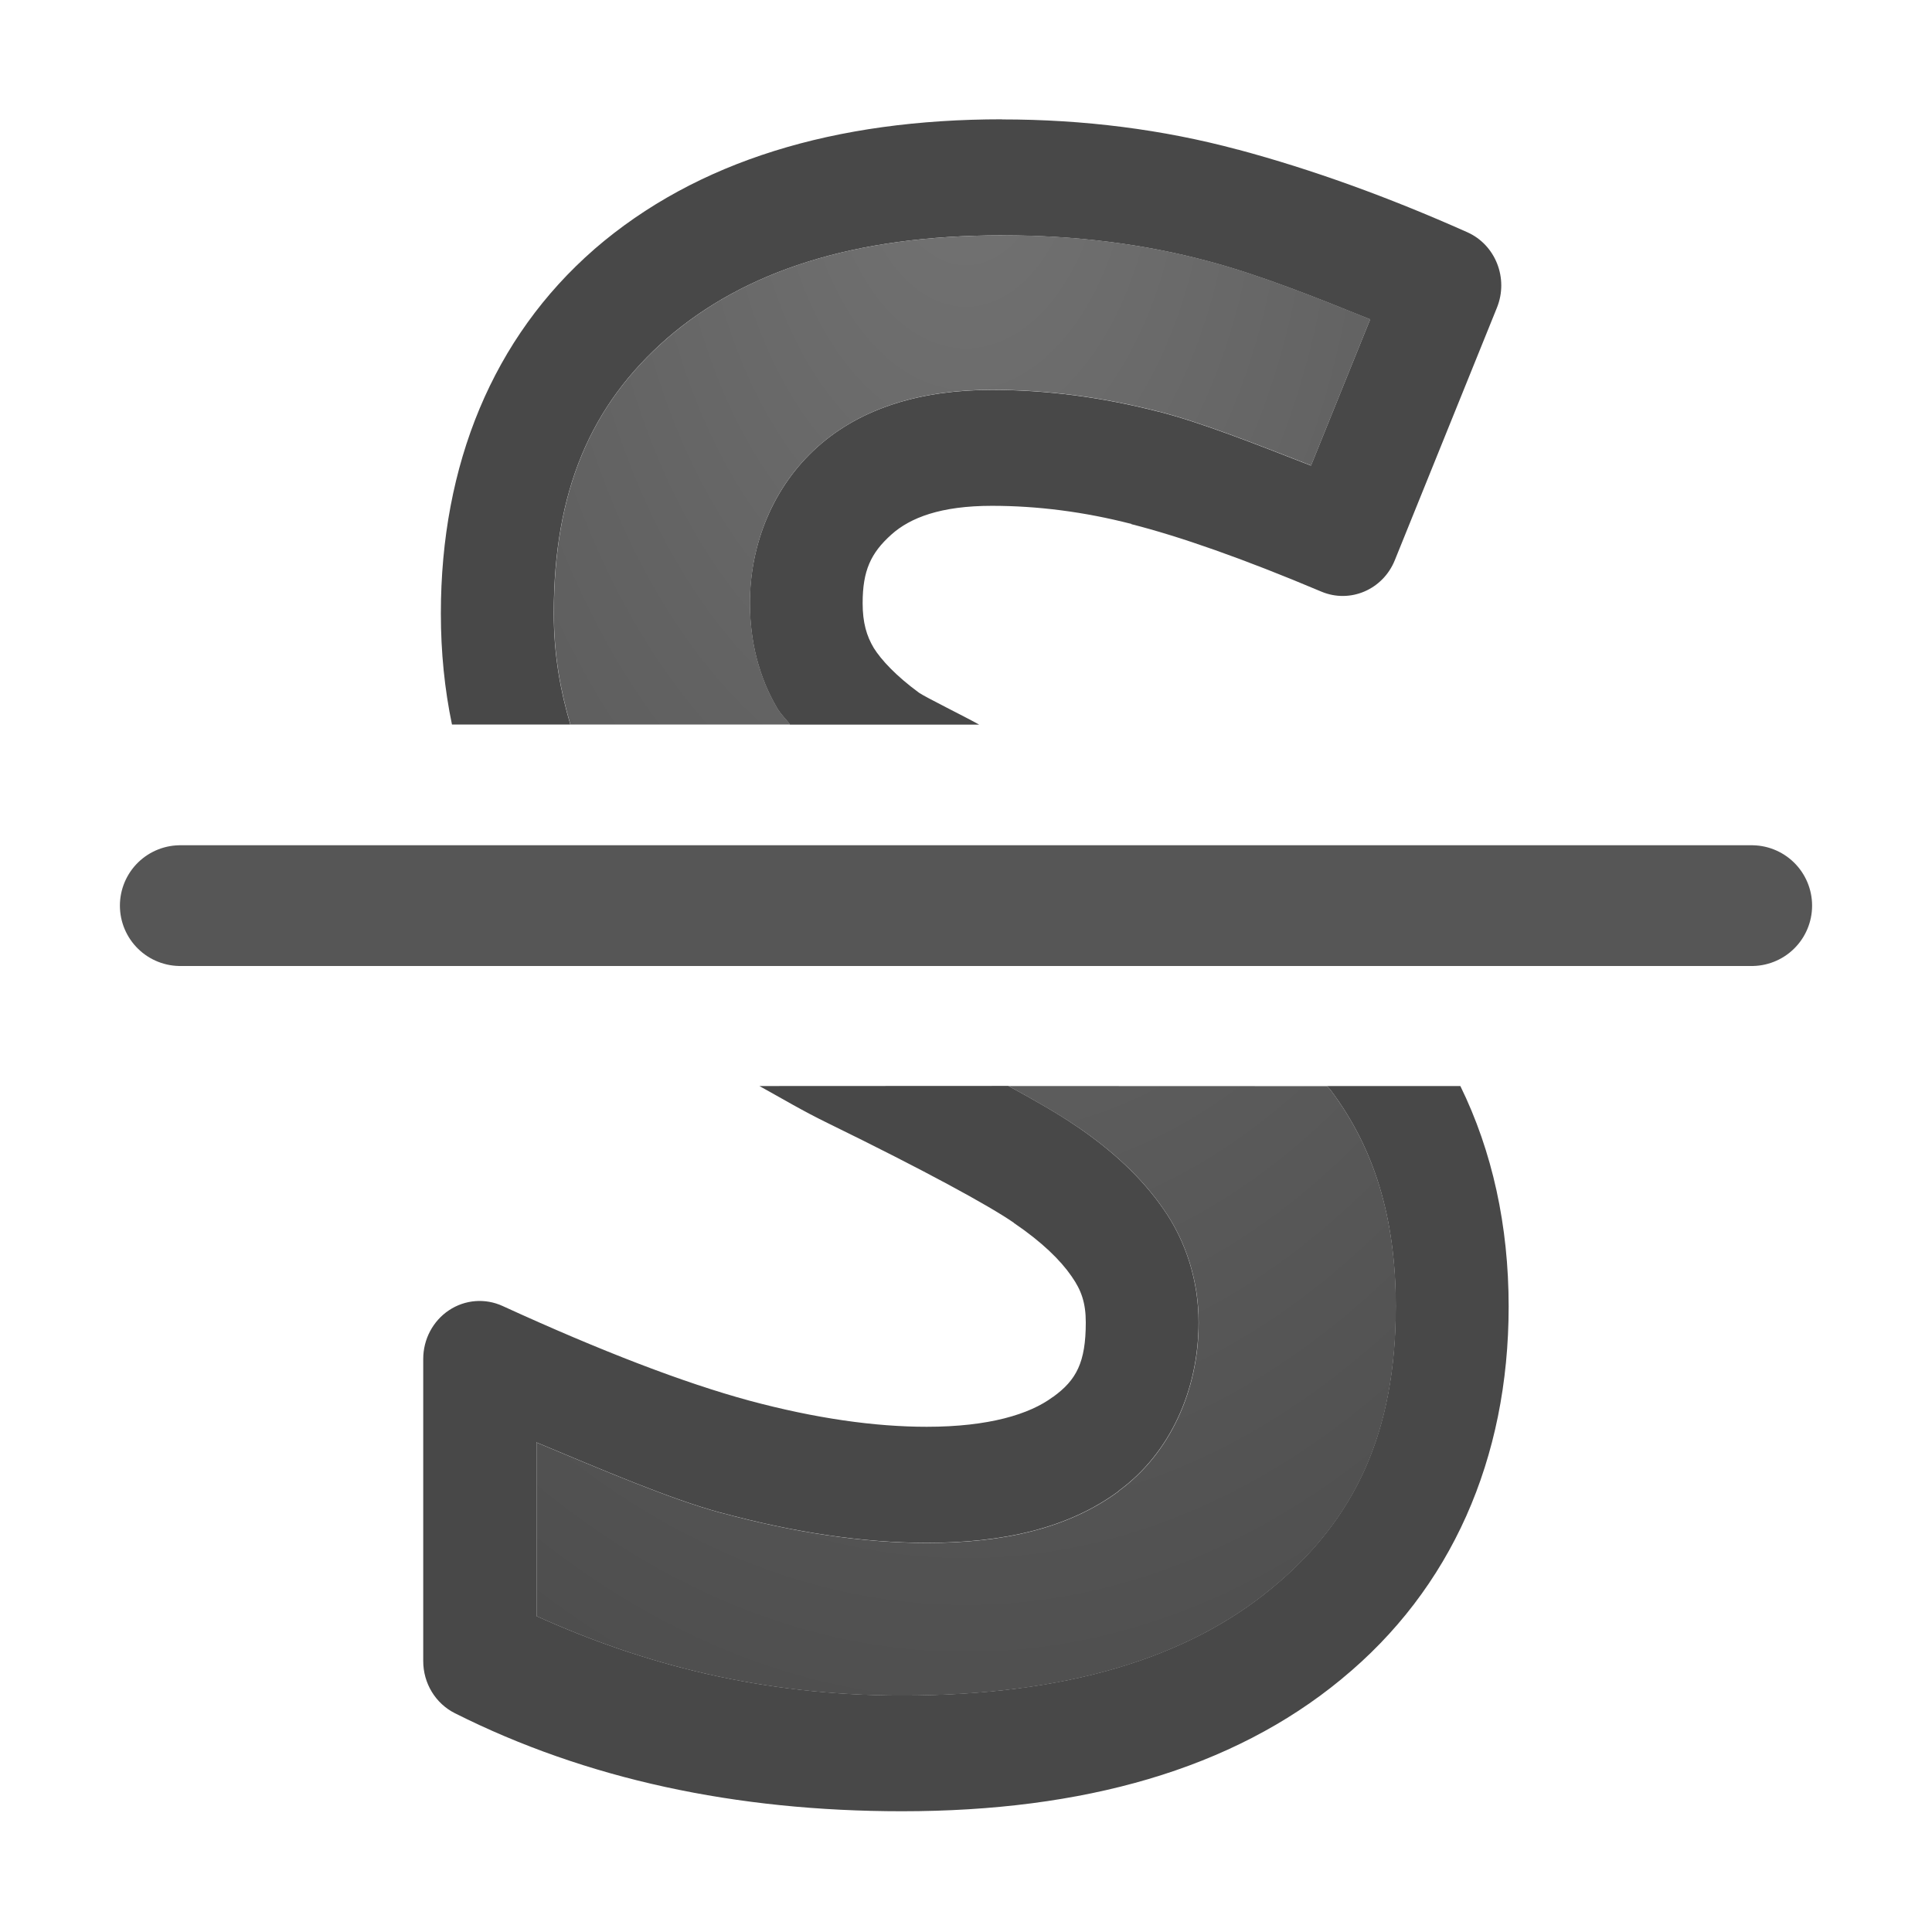
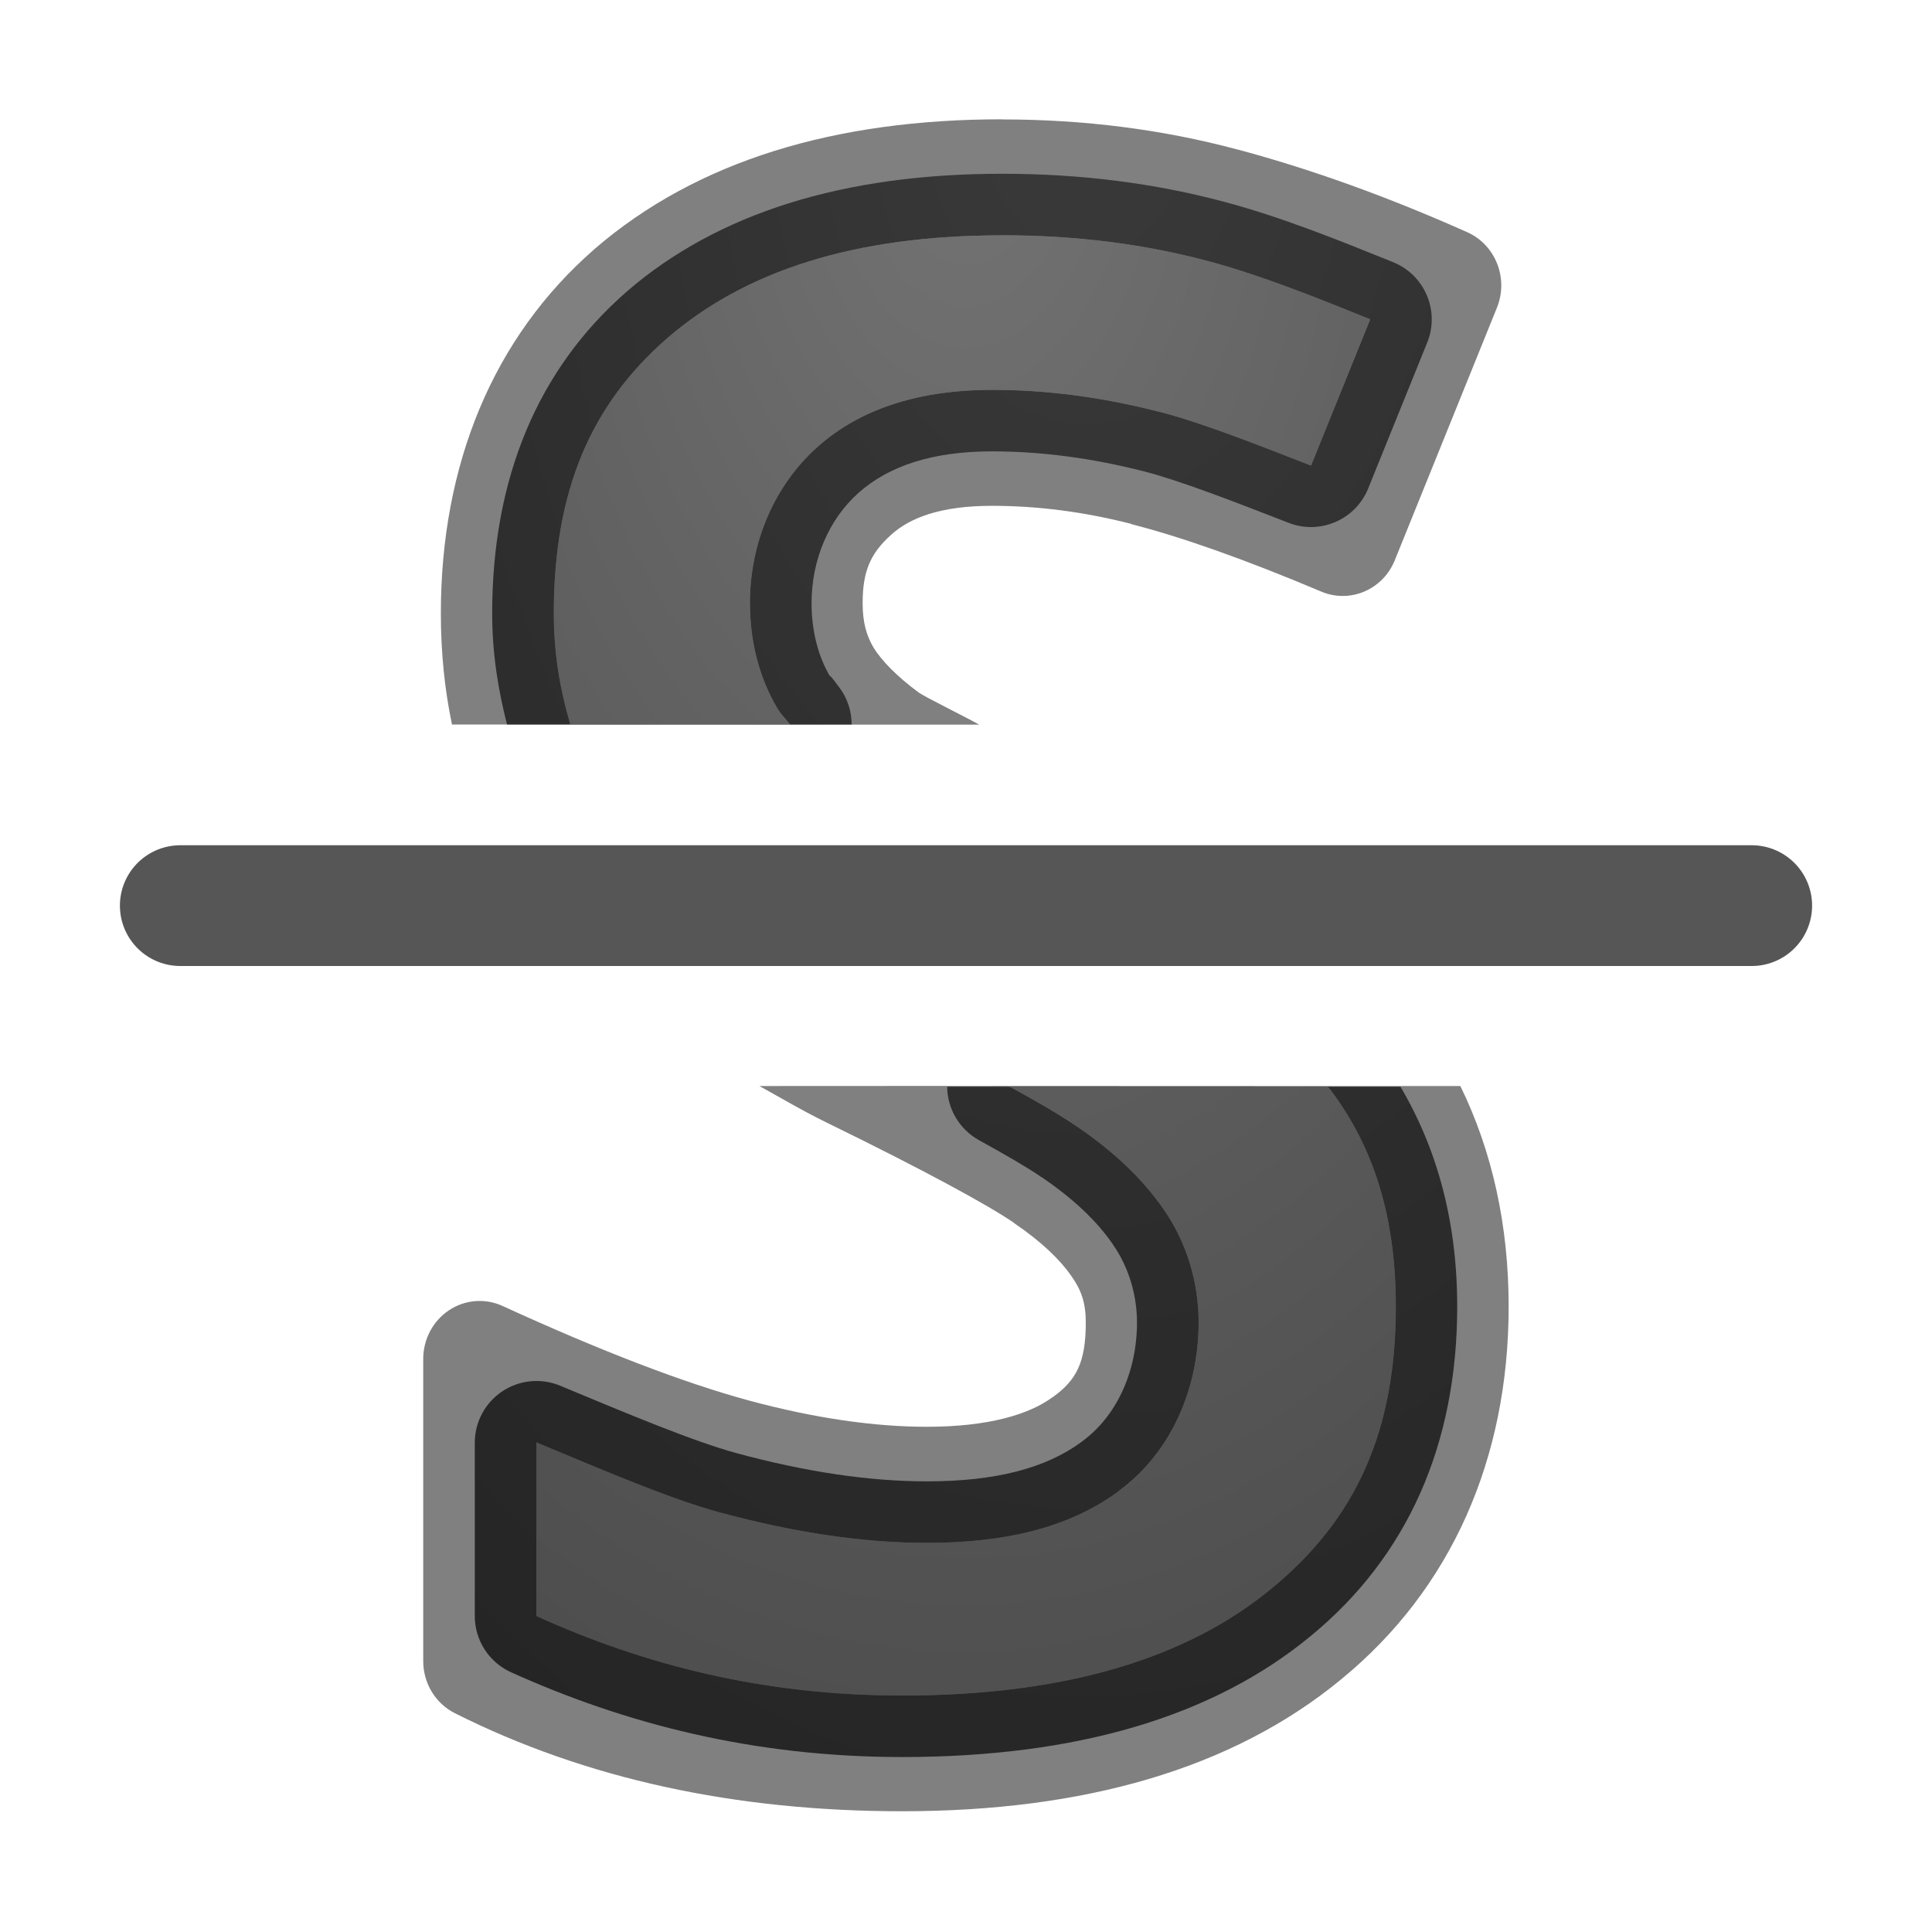
<svg xmlns="http://www.w3.org/2000/svg" xmlns:xlink="http://www.w3.org/1999/xlink" viewBox="0 0 16 16" version="1.1" id="svg8">
  <defs id="defs12">
    <linearGradient id="linearGradient2867-449-88-871-390-598-476-591-434-148-57-177-641-289-620-227-114-444-680-744-4-1-5">
      <stop id="stop5430-5-0-9" style="stop-color:#737373;stop-opacity:1" offset="0" />
      <stop id="stop5432-2-0-0" style="stop-color:#636363;stop-opacity:1" offset="0.262" />
      <stop id="stop5434-9-6-8" style="stop-color:#4b4b4b;stop-opacity:1" offset="0.705" />
      <stop id="stop5436-2-7-0" style="stop-color:#3f3f3f;stop-opacity:1" offset="1" />
    </linearGradient>
    <radialGradient xlink:href="#linearGradient2867-449-88-871-390-598-476-591-434-148-57-177-641-289-620-227-114-444-680-744-4-1-5" id="radialGradient855" cx="8" cy="3.878" fx="8" fy="3.878" r="3.559" gradientTransform="matrix(-3.653128,-1.0720423e-8,5.6201974e-8,-5.901207,37.22503,23.8838)" gradientUnits="userSpaceOnUse" />
+     <radialGradient xlink:href="#linearGradient2867-449-88-871-390-598-476-591-434-148-57-177-641-289-620-227-114-444-680-744-4-1-5" id="radialGradient823" gradientUnits="userSpaceOnUse" gradientTransform="matrix(-3.653128,-1.0720423e-8,5.6201974e-8,-5.901207,37.22503,23.8838)" cx="7.726" cy="3.947" fx="7.726" fy="3.947" r="3.559" />
  </defs>
-   <path d="m8.299.988c-1.381 0-2.528.342-3.375 1.074a.467.48 0 0 0 -.002.002c-.84.732-1.271 1.784-1.271 3.016 0 .321.031.628.092.92h.98c-.081-.275-.137-.572-.137-.92 0-1.014.305-1.726.939-2.279.64-.553 1.541-.852 2.773-.852.605 0 1.177.071 1.717.217.422.113.877.295 1.332.479l-.49 1.211c-.457-.178-.914-.359-1.262-.447h-.002c-.462-.119-.923-.18-1.379-.18-.568 0-1.074.14-1.447.475-.358.321-.557.795-.557 1.291 0 .312.074.615.229.875a.467.48 0 0 0  .004.006c.028.045.068.083.1.125h1.566c-.127-.071-.443-.226-.498-.264-.191-.14-.313-.272-.375-.371-.059-.099-.092-.209-.092-.371 0-.268.067-.415.238-.568.156-.14.409-.238.832-.238.377 0 .763.049 1.156.15a.467.48 0 0 0 0 .002c.398.101.928.286 1.574.559a.467.48 0 0 0  .607-.26l.846-2.092a.467.48 0 0 0 -.246-.625c-.655-.292-1.286-.52-1.898-.684h-.002c-.621-.167-1.275-.25-1.953-.25zm-2.01 8.006c.187.103.356.205.57.309.796.389 1.331.681 1.535.822a.467.48 0 0 0  .004.004c.23.156.384.307.475.439a.467.48 0 0 0  .004.006c.078.111.115.217.115.377 0 .332-.078.478-.27.617a.467.48 0 0 0 -.004.002c-.191.142-.528.246-1.043.246-.429 0-.921-.069-1.471-.217-.538-.146-1.222-.408-2.041-.783a.467.48 0 0 0 -.658.438v2.502a.467.48 0 0 0  .262.432c1.086.546 2.326.812 3.703.812 1.5 0 2.733-.347 3.639-1.094l.002-.002c.907-.744 1.383-1.823 1.383-3.084 0-.669-.135-1.285-.4-1.826h-1.105c.007.009.019.019.025.027a.467.48 0 0 0  .002.002c.361.478.543 1.054.543 1.797 0 1.031-.329 1.76-1.031 2.336-.694.573-1.696.885-3.057.885-1.159 0-2.14-.256-3.029-.658v-1.438c.541.225 1.098.466 1.525.582a.467.48 0 0 0  .002 0c .611.165 1.179.25 1.707.25.633 0 1.171-.12 1.588-.428v-.002c.427-.312.662-.837.662-1.396 0-.337-.101-.667-.291-.938-.179-.259-.422-.484-.719-.686l-.004-.002c-.137-.095-.335-.209-.561-.332z" fill="#565656" id="path2" style="fill-opacity:0.717;fill:#000000;stroke:none;stroke-opacity:1" />
+   <path style="fill:url(#radialGradient823);fill-opacity:1;stroke:none;stroke-width:0.5;stroke-miterlimit:4;stroke-dasharray:none;stroke-opacity:0.14" d="M 8.299 1.439 C 6.984 1.439 5.942 1.765 5.191 2.414 A 0.511 0.511 0 0 0 5.189 2.416 C 4.452 3.059 4.076 3.963 4.076 5.08 C 4.076 5.424 4.129 5.725 4.199 6 L 7.053 6 A 0.511 0.511 0 0 0 6.951 5.693 C 6.883 5.602 6.858 5.573 6.879 5.607 L 6.877 5.607 C 6.775 5.437 6.721 5.225 6.721 4.994 C 6.721 4.634 6.865 4.301 7.107 4.084 C 7.363 3.855 7.73 3.738 8.215 3.738 C 8.625 3.738 9.043 3.794 9.467 3.902 A 0.511 0.511 0 0 0 9.471 3.902 A 0.511 0.511 0 0 0 9.475 3.904 C 9.765 3.978 10.216 4.152 10.672 4.33 A 0.511 0.511 0 0 0 11.33 4.047 L 11.82 2.836 A 0.511 0.511 0 0 0 11.539 2.172 C 11.084 1.988 10.613 1.798 10.148 1.674 C 9.562 1.516 8.944 1.439 8.299 1.439 z M 7.844 9 A 0.511 0.511 0 0 0 8.105 9.441 C 8.325 9.562 8.516 9.673 8.621 9.746 A 0.511 0.511 0 0 0 8.631 9.752 C 8.888 9.927 9.081 10.109 9.215 10.303 A 0.511 0.511 0 0 0 9.217 10.307 C 9.343 10.487 9.416 10.716 9.416 10.951 C 9.416 11.368 9.242 11.732 8.963 11.936 A 0.511 0.511 0 0 0 8.957 11.941 C 8.658 12.161 8.242 12.268 7.676 12.268 C 7.203 12.268 6.678 12.191 6.102 12.035 C 5.738 11.936 5.182 11.702 4.637 11.475 A 0.511 0.511 0 0 0 3.932 11.945 L 3.932 13.383 A 0.511 0.511 0 0 0 4.23 13.848 C 5.174 14.274 6.236 14.551 7.471 14.551 C 8.91 14.551 10.042 14.219 10.852 13.551 C 11.657 12.891 12.068 11.96 12.068 10.82 C 12.068 10.123 11.904 9.517 11.598 9 L 7.844 9 z " id="path821" />
+   <path d="m8.299.988c-1.381 0-2.528.342-3.375 1.074a.467.48 0 0 0 -.002.002c-.84.732-1.271 1.784-1.271 3.016 0 .321.031.628.092.92h.98c-.081-.275-.137-.572-.137-.92 0-1.014.305-1.726.939-2.279.64-.553 1.541-.852 2.773-.852.605 0 1.177.071 1.717.217.422.113.877.295 1.332.479l-.49 1.211c-.457-.178-.914-.359-1.262-.447h-.002c-.462-.119-.923-.18-1.379-.18-.568 0-1.074.14-1.447.475-.358.321-.557.795-.557 1.291 0 .312.074.615.229.875a.467.48 0 0 0  .004.006c.028.045.068.083.1.125h1.566c-.127-.071-.443-.226-.498-.264-.191-.14-.313-.272-.375-.371-.059-.099-.092-.209-.092-.371 0-.268.067-.415.238-.568.156-.14.409-.238.832-.238.377 0 .763.049 1.156.15a.467.48 0 0 0 0 .002c.398.101.928.286 1.574.559a.467.48 0 0 0  .607-.26l.846-2.092a.467.48 0 0 0 -.246-.625c-.655-.292-1.286-.52-1.898-.684h-.002c-.621-.167-1.275-.25-1.953-.25zm-2.01 8.006c.187.103.356.205.57.309.796.389 1.331.681 1.535.822a.467.48 0 0 0  .004.004c.23.156.384.307.475.439a.467.48 0 0 0  .004.006c.078.111.115.217.115.377 0 .332-.078.478-.27.617a.467.48 0 0 0 -.004.002c-.191.142-.528.246-1.043.246-.429 0-.921-.069-1.471-.217-.538-.146-1.222-.408-2.041-.783a.467.48 0 0 0 -.658.438v2.502a.467.48 0 0 0  .262.432c1.086.546 2.326.812 3.703.812 1.5 0 2.733-.347 3.639-1.094l.002-.002c.907-.744 1.383-1.823 1.383-3.084 0-.669-.135-1.285-.4-1.826h-1.105c.007.009.019.019.025.027a.467.48 0 0 0  .002.002c.361.478.543 1.054.543 1.797 0 1.031-.329 1.76-1.031 2.336-.694.573-1.696.885-3.057.885-1.159 0-2.14-.256-3.029-.658v-1.438c.541.225 1.098.466 1.525.582a.467.48 0 0 0  .002 0c .611.165 1.179.25 1.707.25.633 0 1.171-.12 1.588-.428v-.002c.427-.312.662-.837.662-1.396 0-.337-.101-.667-.291-.938-.179-.259-.422-.484-.719-.686l-.004-.002c-.137-.095-.335-.209-.561-.332z" fill="#565656" id="path2" style="fill-opacity:0.498;fill:#000000;stroke:none;stroke-opacity:1" />
  <path d="m1.493 7.5h13.014z" fill="none" stroke="#565656" stroke-linecap="round" stroke-linejoin="round" id="path4" />
  <path d="m8.299 1.949c-1.232 0-2.133.298-2.773.852-.635.553-.939 1.265-.939 2.279-0.0.348.056.645.137.92h1.82c-.032-.042-.072-.08-.1-.125a.467.48 0 0 1 -.004-.006c-.155-.26-.229-.563-.229-.875 0-.496.198-.97.557-1.291.374-.335.879-.475 1.447-.475.456 0 .917.061 1.379.18h.002c.347.088.805.269 1.262.447l.49-1.211c-.455-.184-.91-.366-1.332-.479-.539-.145-1.111-.217-1.717-.217zm.053 7.045c.225.123.423.237.561.332l.004.002c.297.202.54.426.719.686.19.271.291.601.291.938 0 .559-.235 1.084-.662 1.396v.002c-.417.308-.955.428-1.588.428-.528 0-1.096-.085-1.707-.25a.467.48 0 0 0 -.002 0c-.427-.116-.984-.357-1.525-.582v1.438c.889.402 1.87.658 3.029.658 1.361 0 2.363-.312 3.057-.885.703-.576 1.031-1.305 1.031-2.336 0-.743-.182-1.319-.543-1.797a.467.48 0 0 0 -.002-.002c-.006-.009-.019-.018-.025-.027z" id="path6" fill="#8c8c8c" style="fill-opacity:1;fill:url(#radialGradient855);stroke:none;stroke-opacity:0.14;stroke-width:0.5;stroke-miterlimit:4;stroke-dasharray:none" />
</svg>
